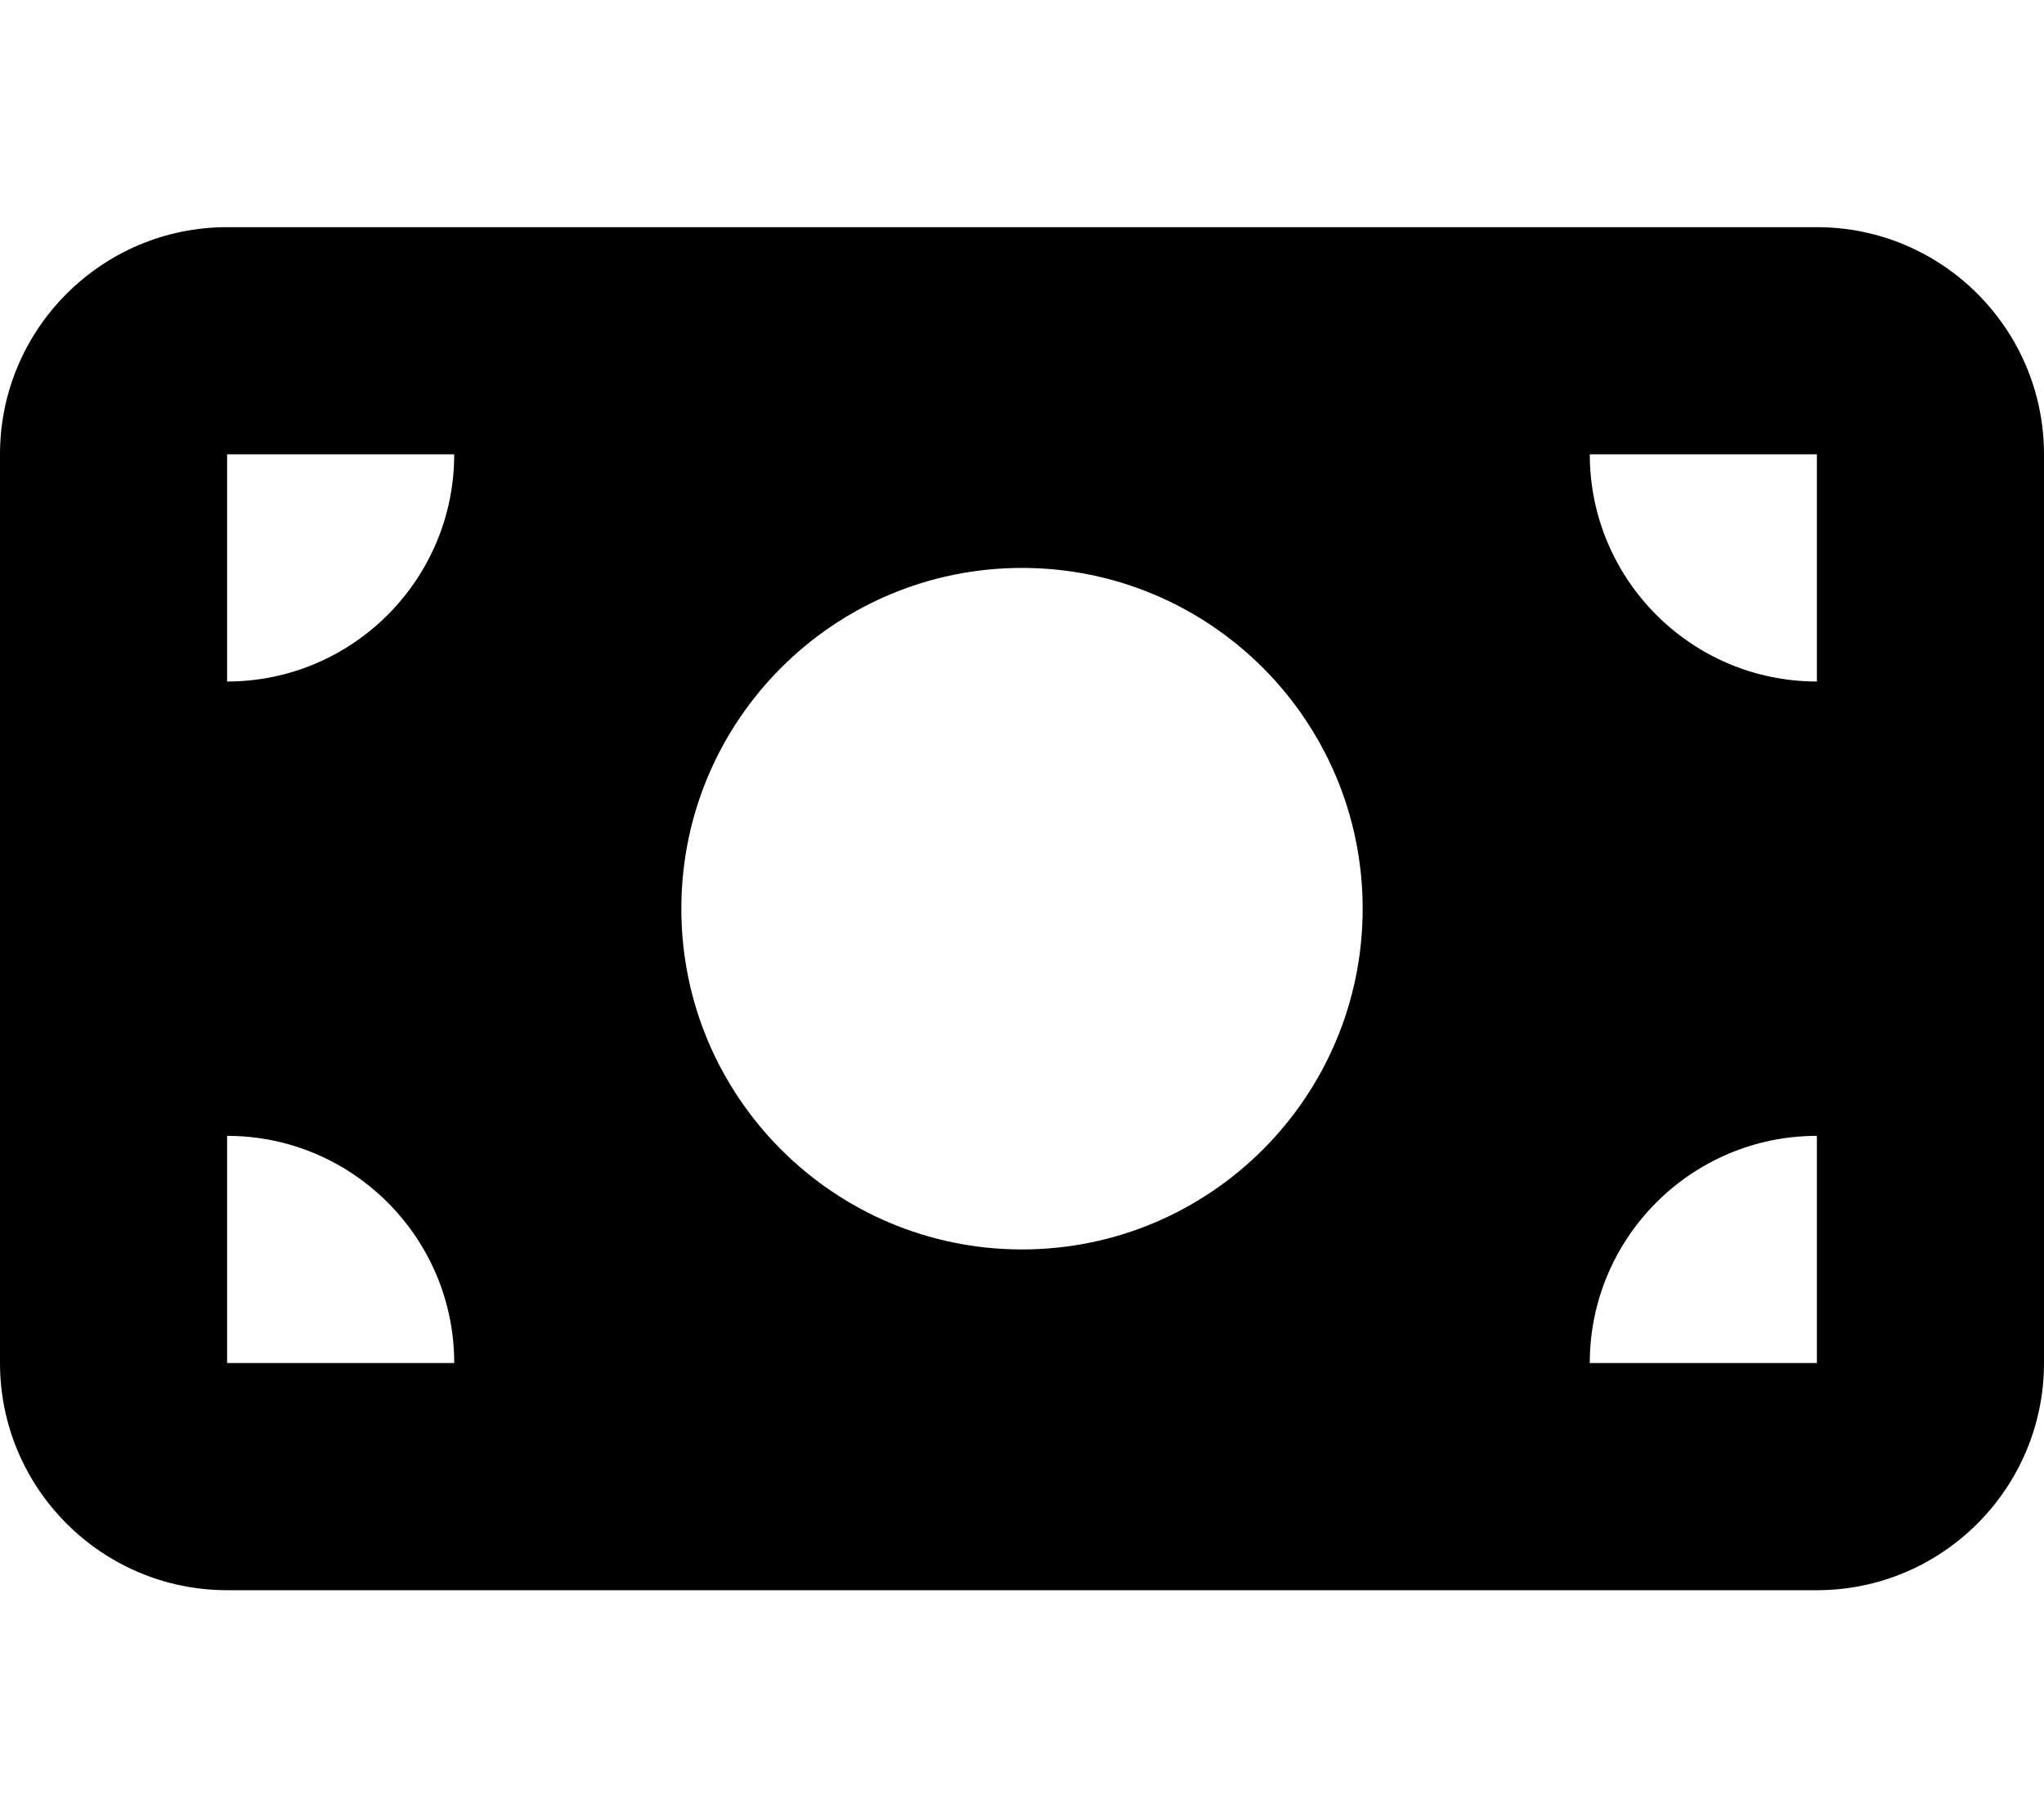
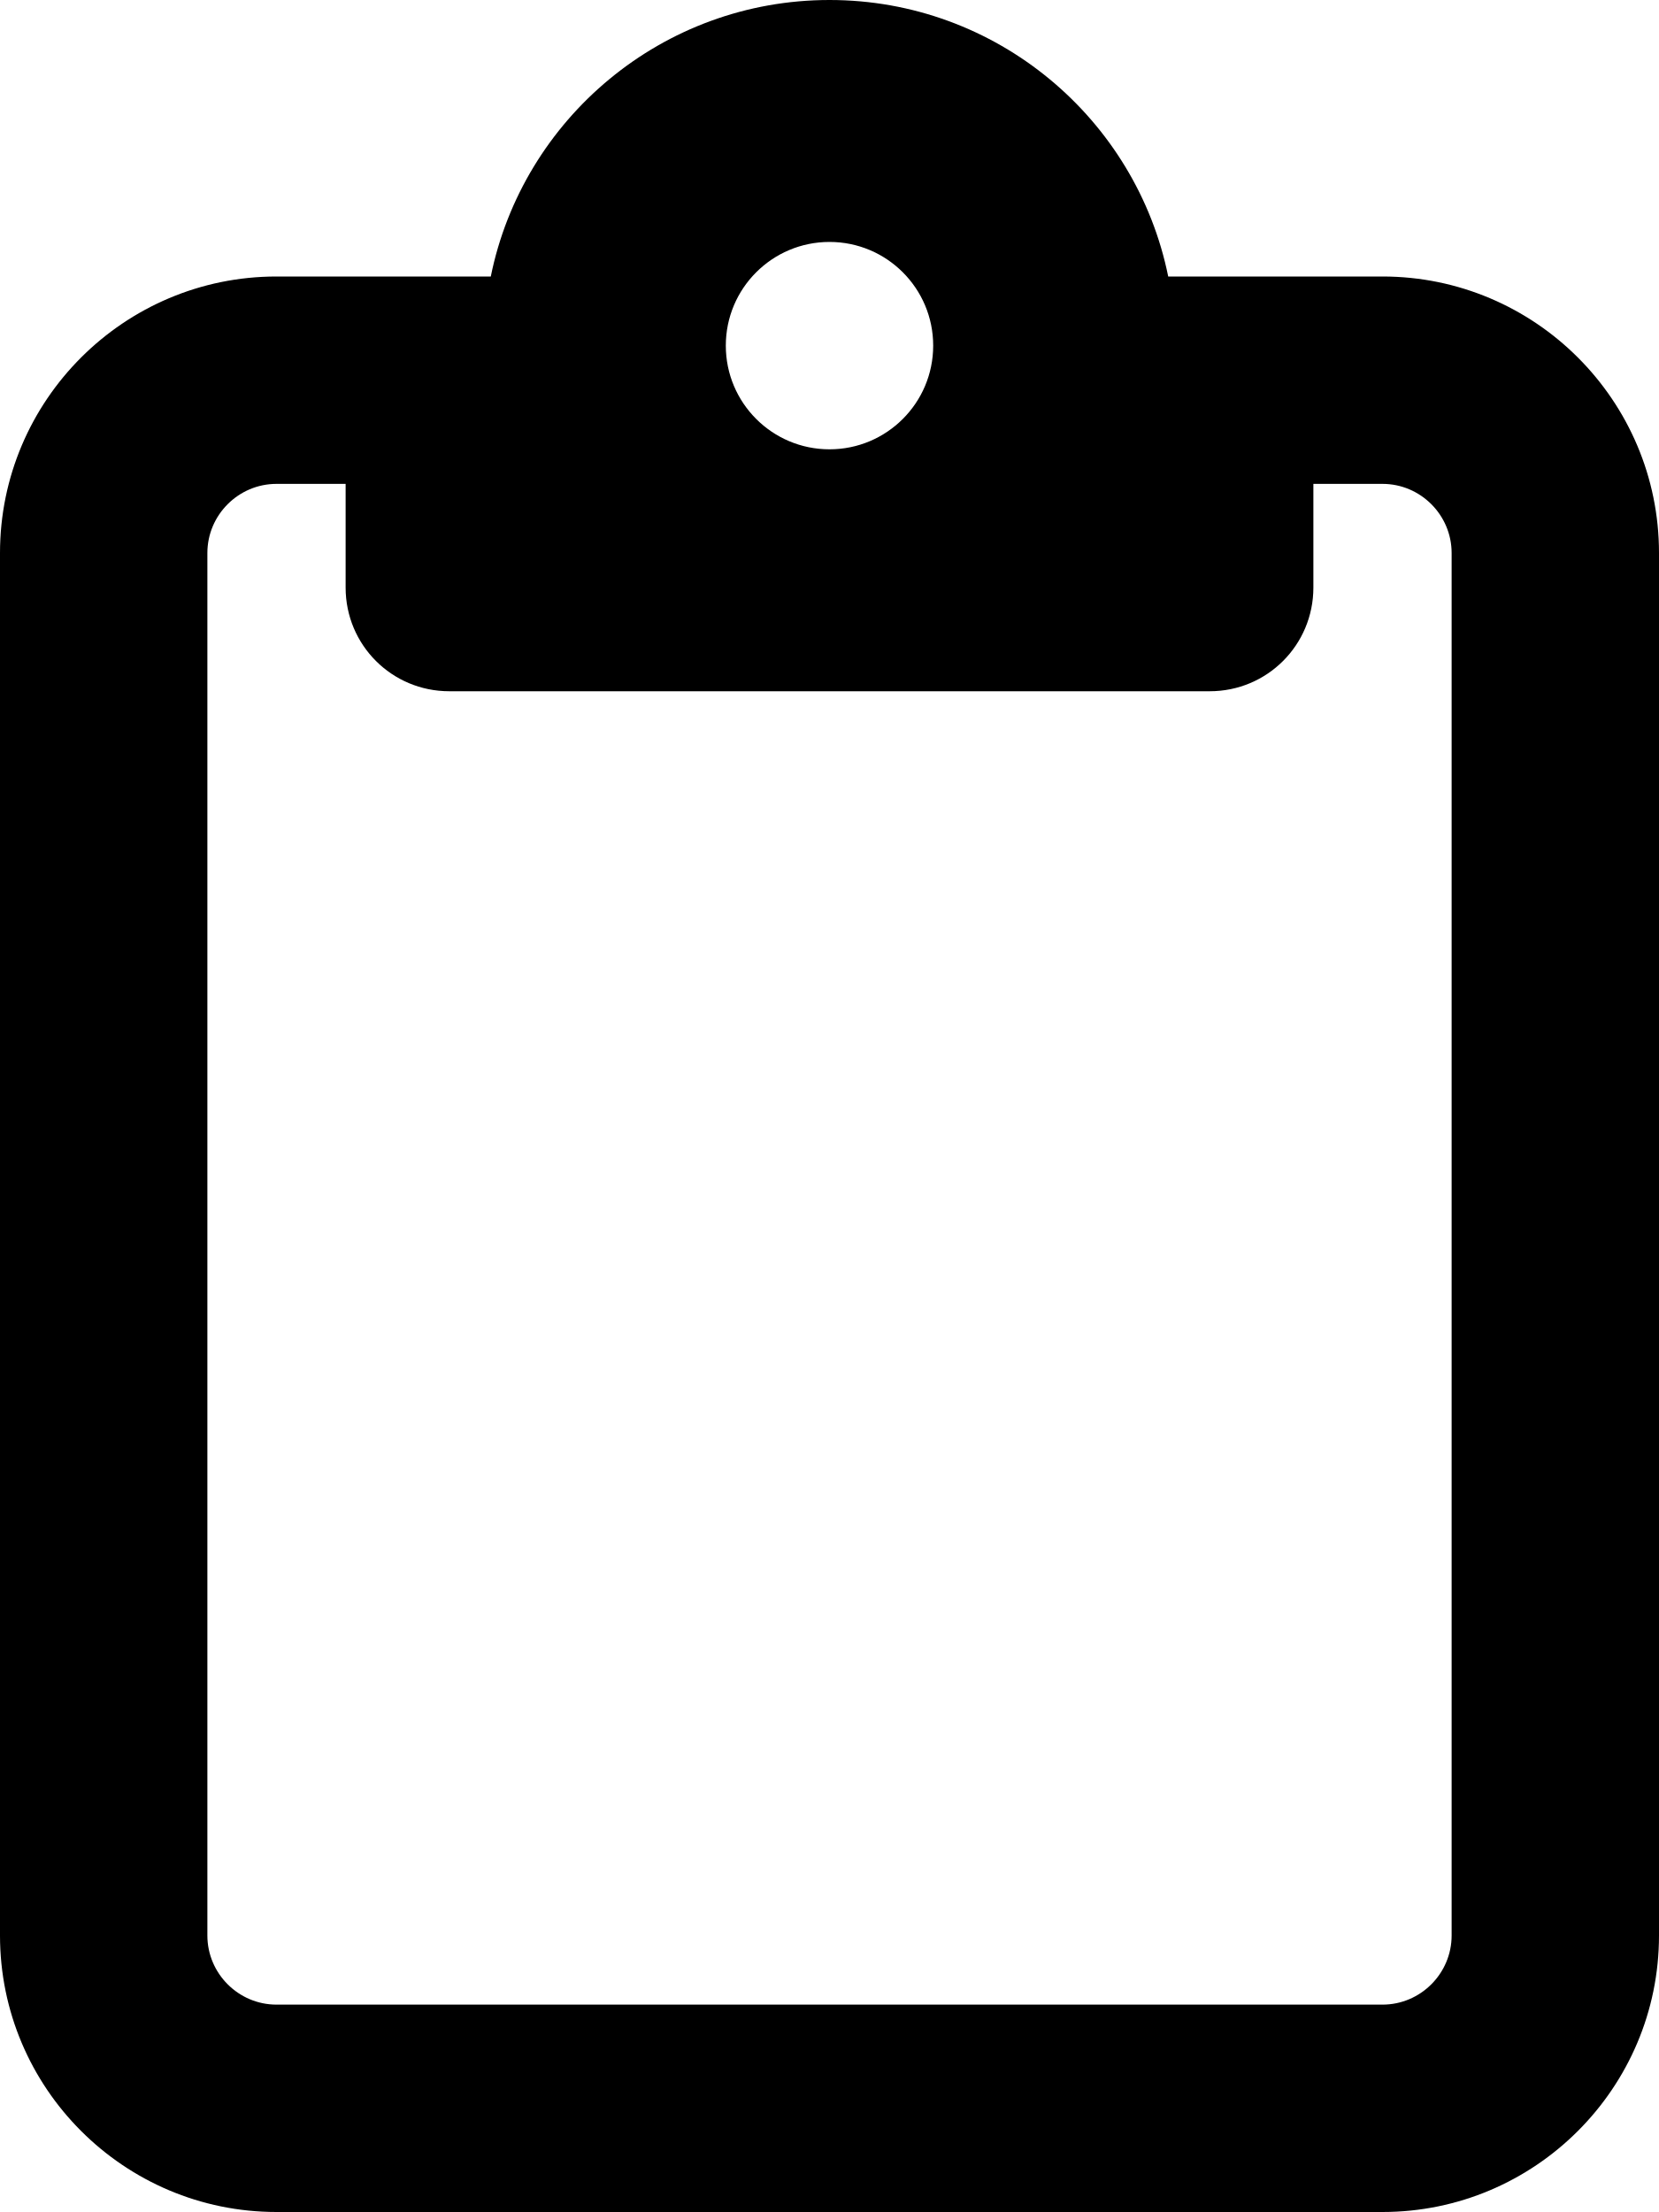
- <svg xmlns="http://www.w3.org/2000/svg" viewBox="0 0 576 512">
-   <path d="M64 64C28.7 64 0 92.7 0 128V384c0 35.3 28.7 64 64 64H512c35.3 0 64-28.7 64-64V128c0-35.3-28.7-64-64-64H64zm64 320H64V320c35.3 0 64 28.7 64 64zM64 192V128h64c0 35.3-28.7 64-64 64zM448 384c0-35.3 28.7-64 64-64v64H448zm64-192c-35.3 0-64-28.7-64-64h64v64zM288 352c-53 0-96-43-96-96s43-96 96-96s96 43 96 96s-43 96-96 96z" />
+ <svg xmlns="http://www.w3.org/2000/svg" viewBox="0 0 384 512">
+   <path d="M280 64h40c35.3 0 64 28.7 64 64V448c0 35.3-28.7 64-64 64H64c-35.3 0-64-28.7-64-64V128C0 92.7 28.7 64 64 64h40 9.6C121 27.5 153.3 0 192 0s71 27.5 78.4 64H280zM64 112c-8.8 0-16 7.2-16 16V448c0 8.8 7.2 16 16 16H320c8.8 0 16-7.2 16-16V128c0-8.8-7.2-16-16-16H304v24c0 13.3-10.7 24-24 24H192 104c-13.3 0-24-10.7-24-24V112H64zm128-8a24 24 0 1 0 0-48 24 24 0 1 0 0 48z" />
</svg>
